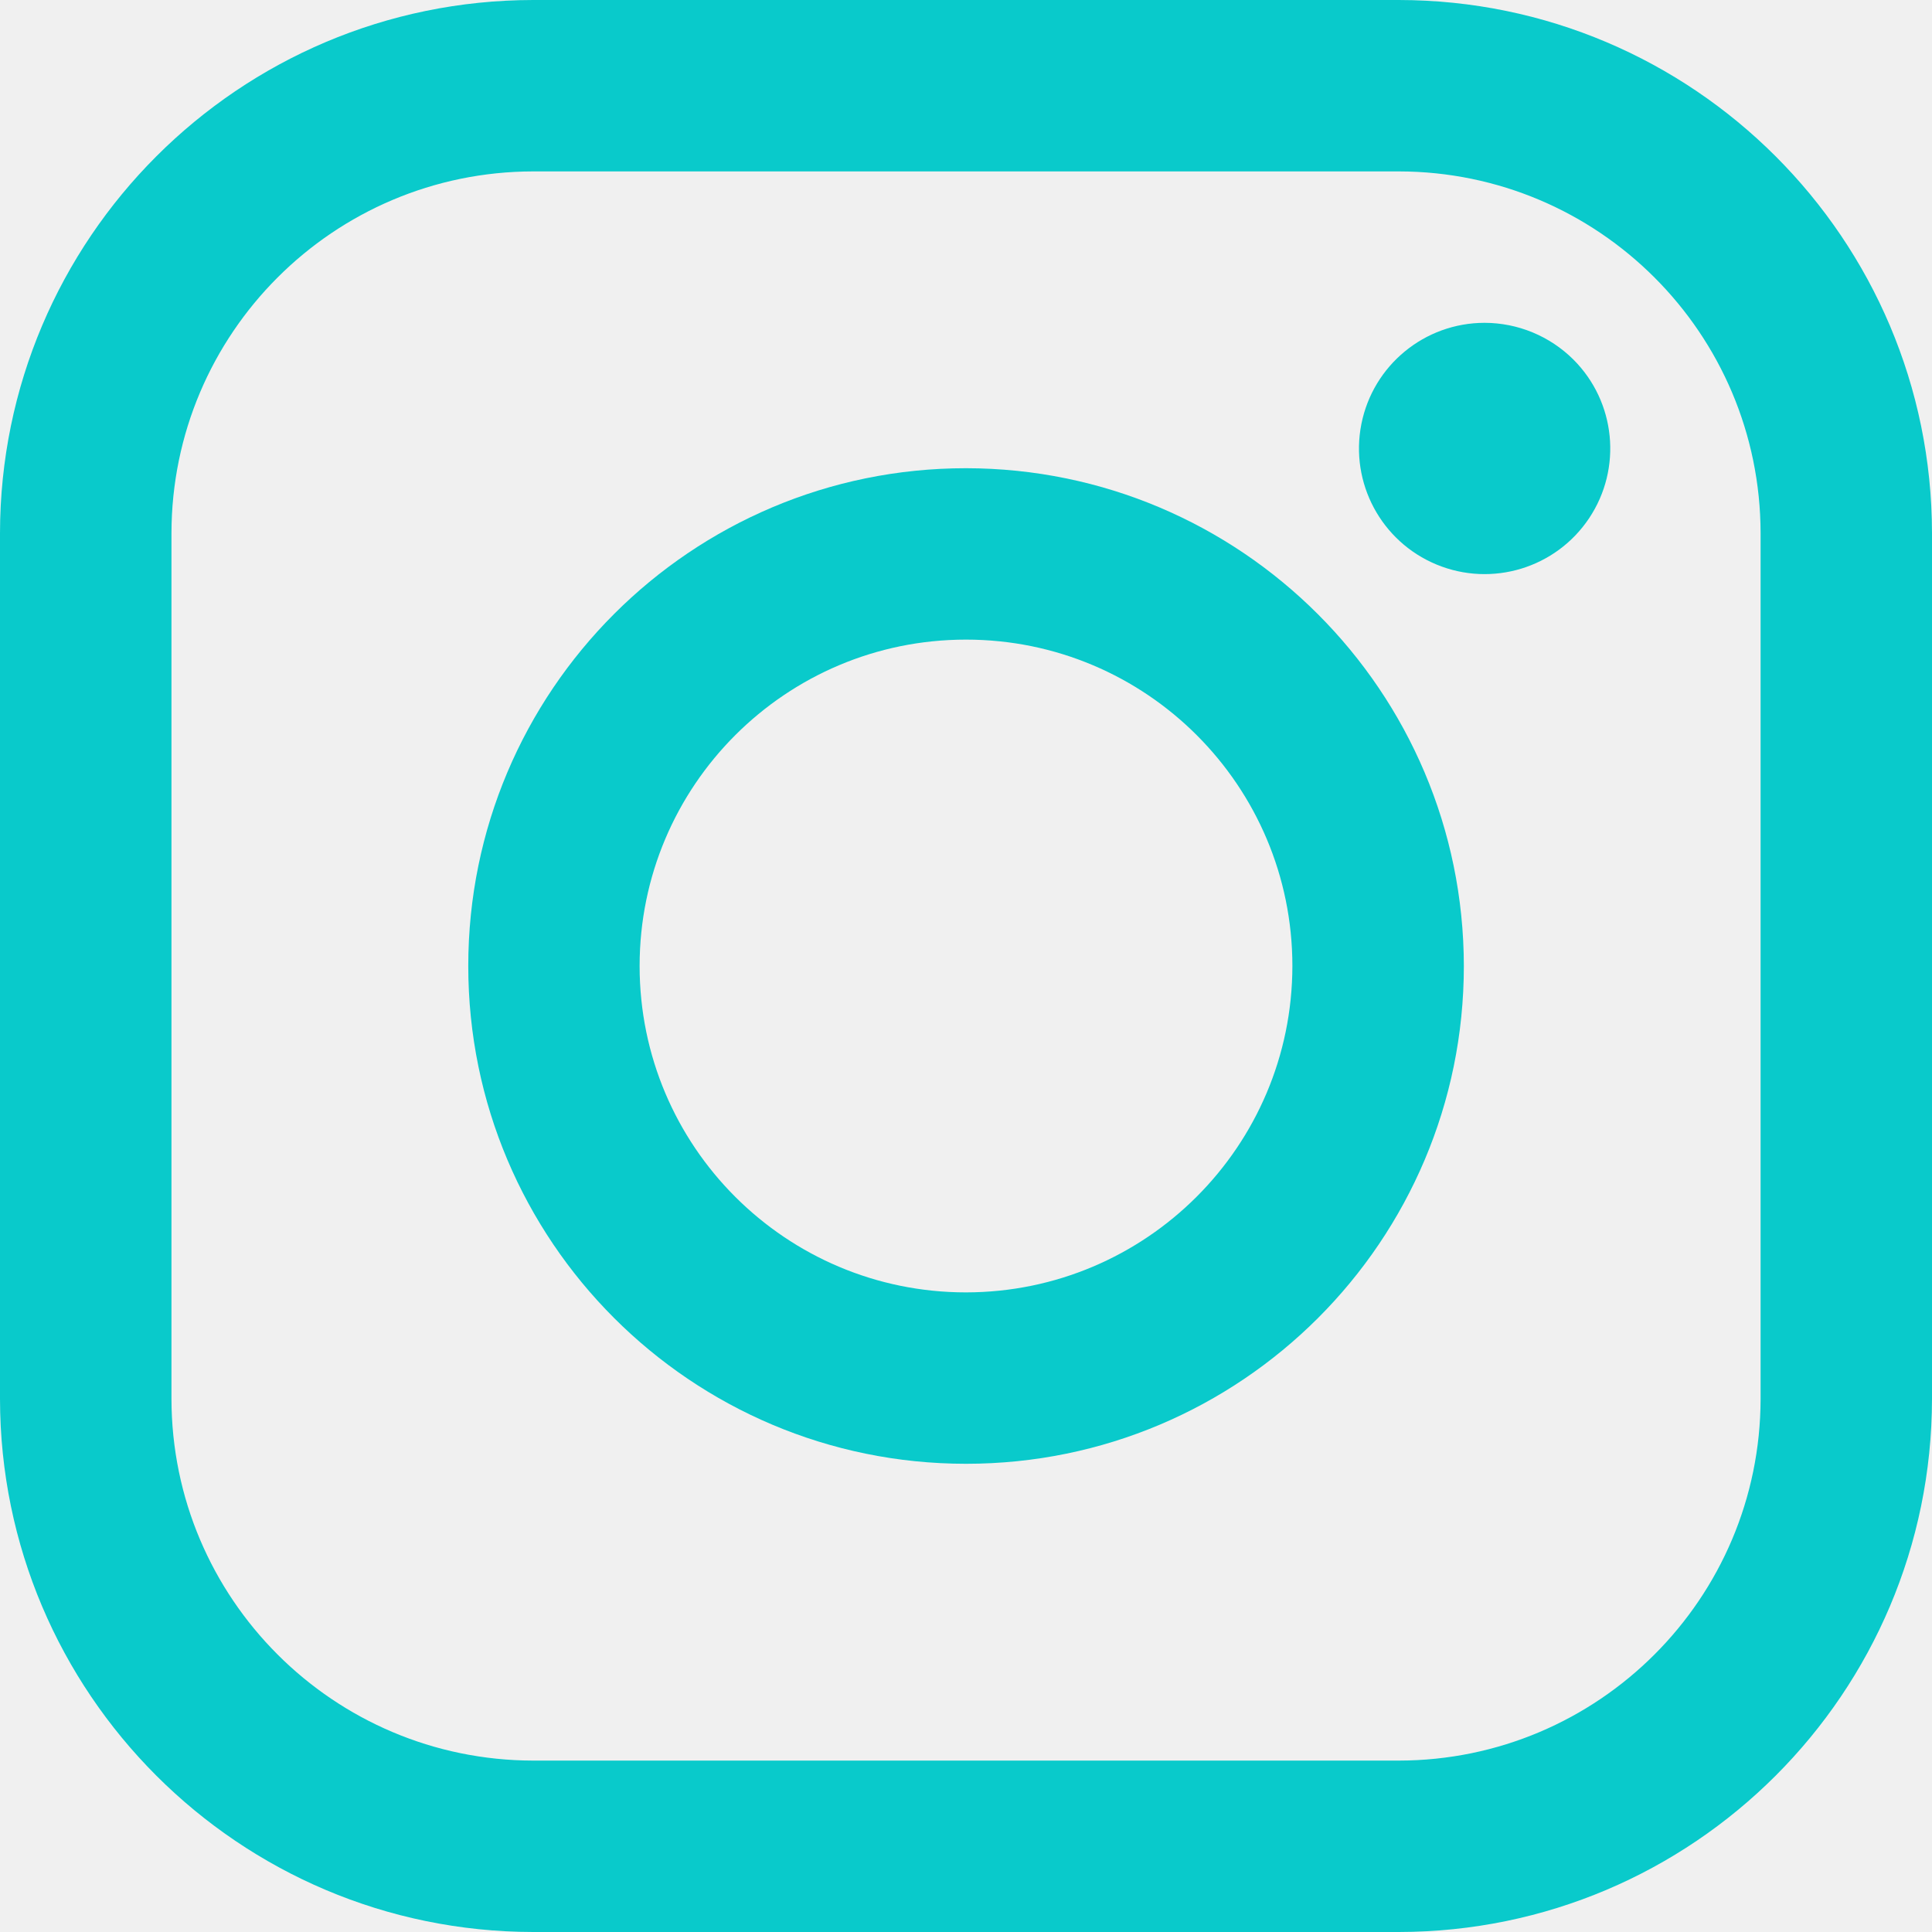
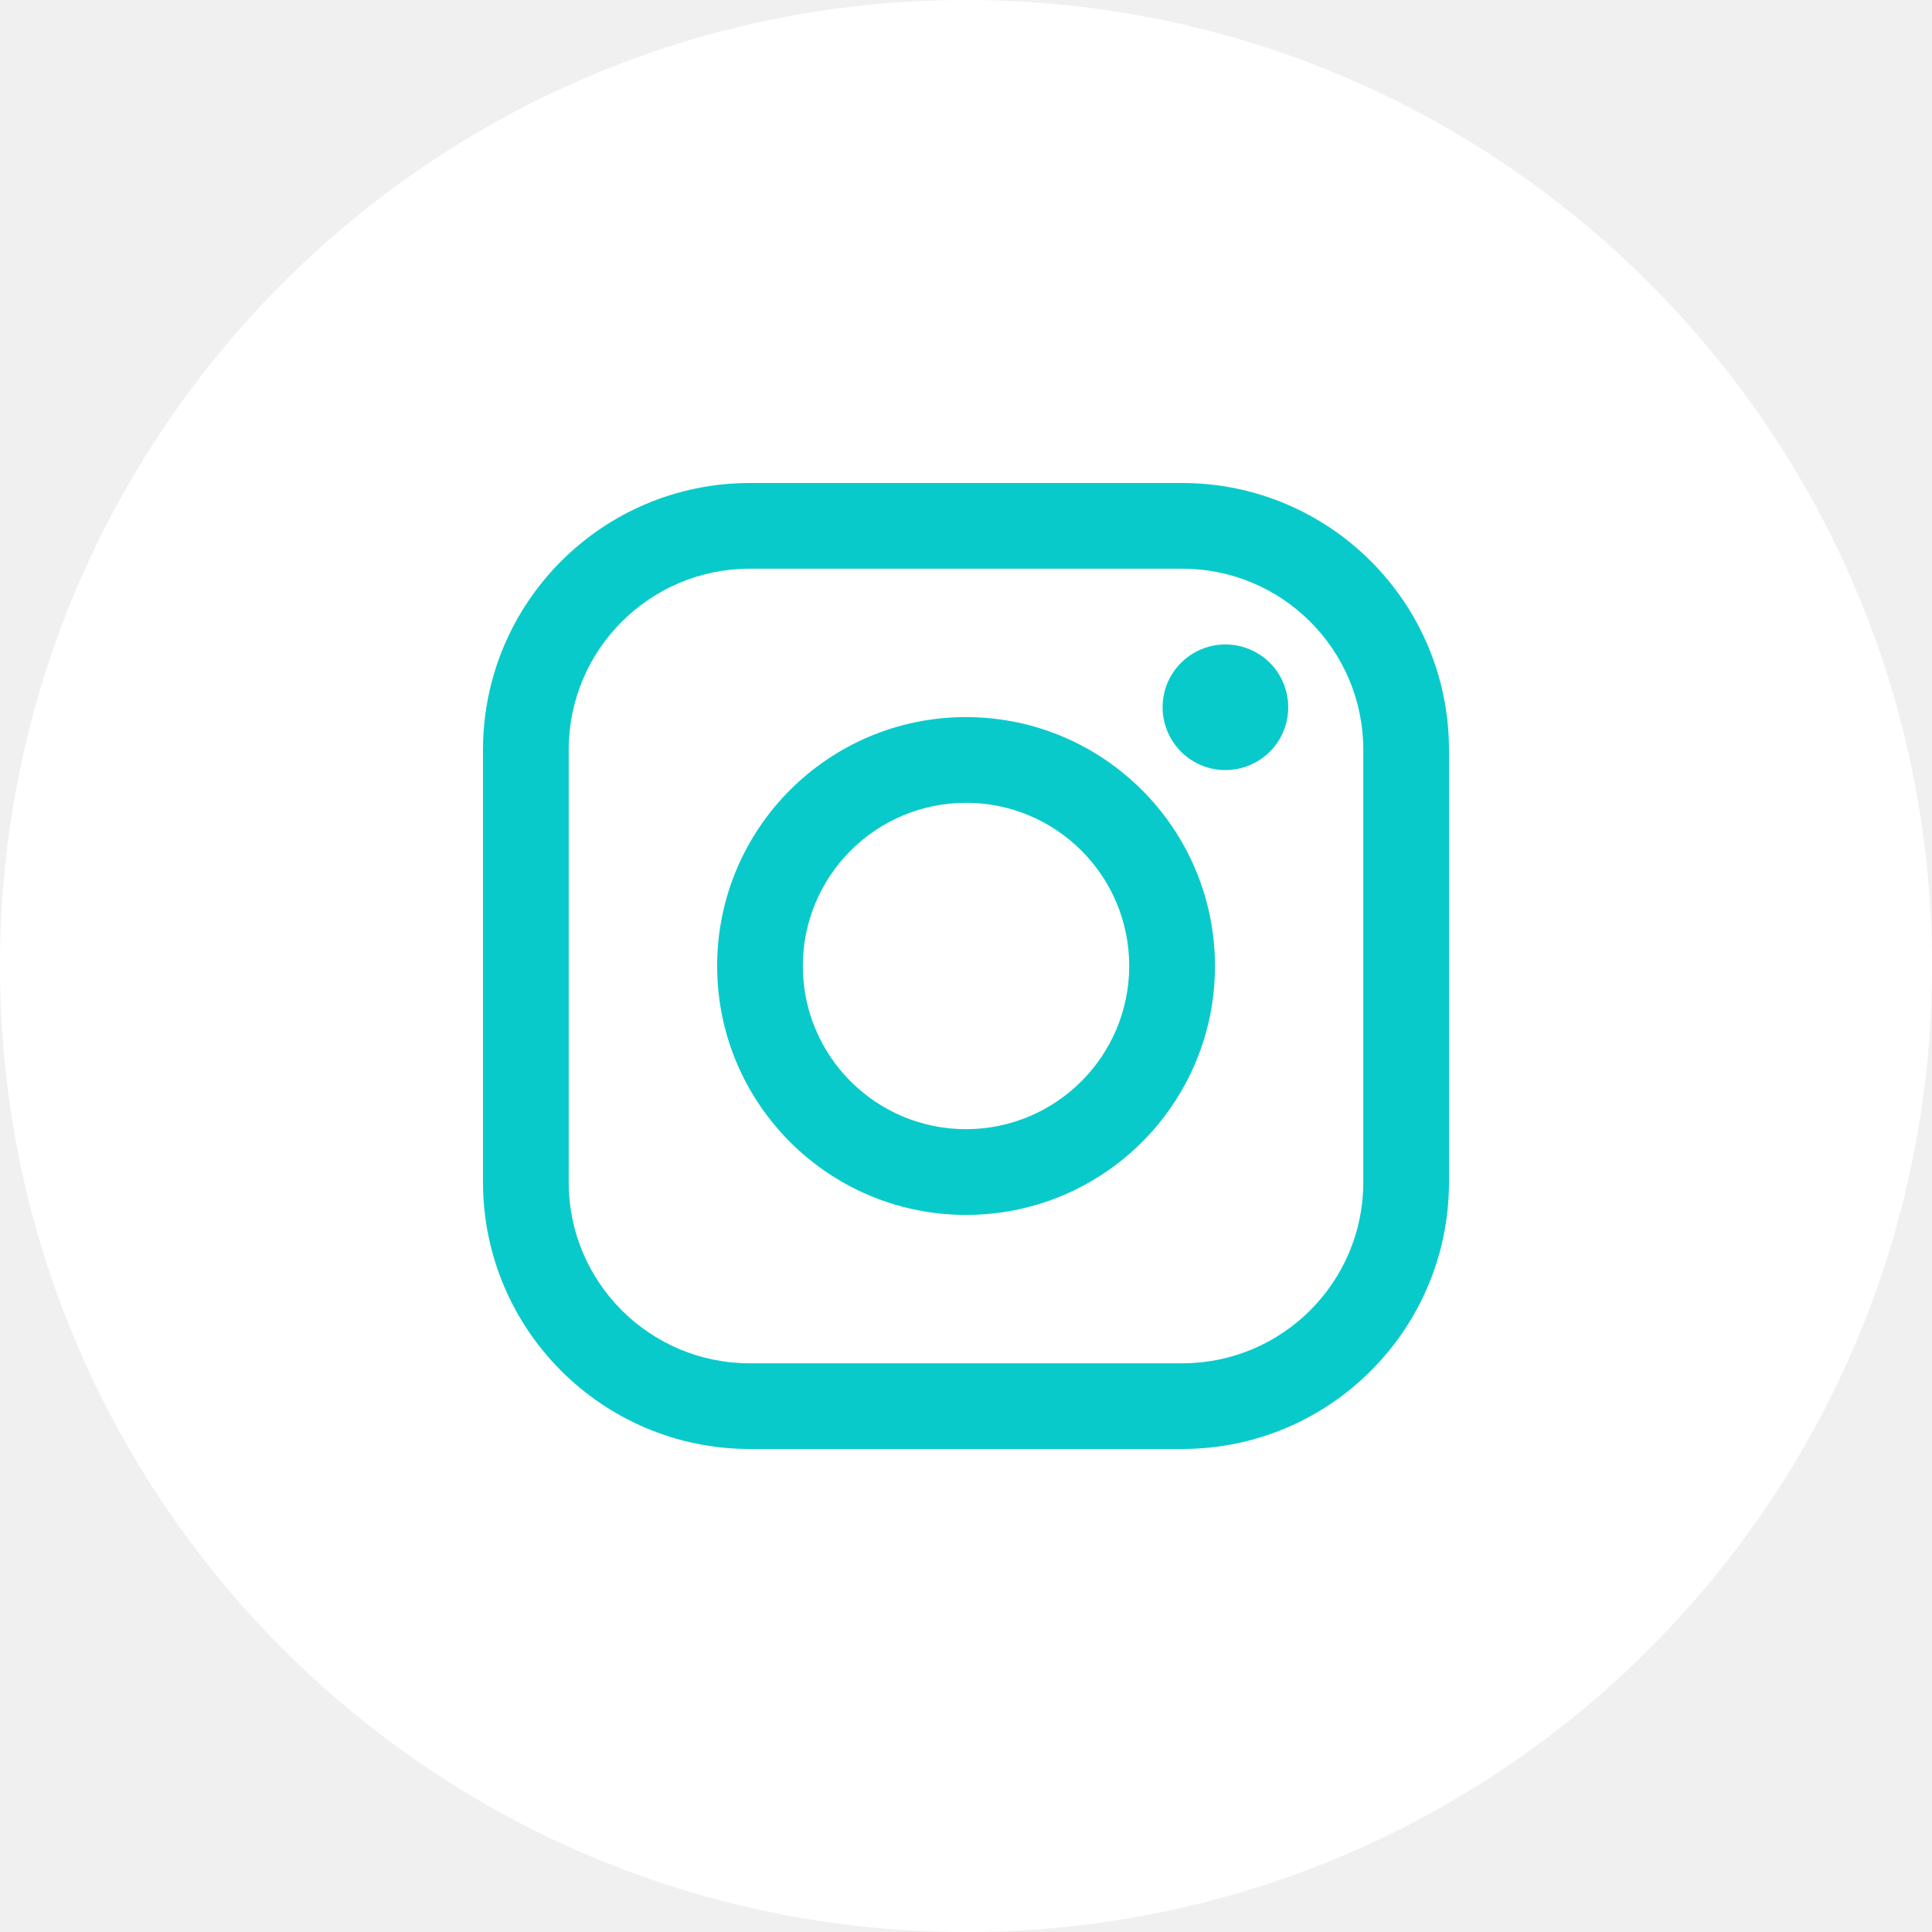
- <svg xmlns="http://www.w3.org/2000/svg" width="32" height="32" viewBox="0 0 32 32">
+ <svg xmlns="http://www.w3.org/2000/svg" width="56" height="56" viewBox="0 0 56 56">
  <defs>
-     <style>.a{fill:#09cacb;}</style>
+     <style>.a{fill:#fff;}.b{fill:#09cacb;}</style>
  </defs>
-   <path class="a" d="M23.169,0H8.831A8.841,8.841,0,0,0,0,8.831V23.169A8.841,8.841,0,0,0,8.831,32H23.169A8.841,8.841,0,0,0,32,23.169V8.831A8.841,8.841,0,0,0,23.169,0Zm5.992,23.169a6,6,0,0,1-5.992,5.992H8.831a6,6,0,0,1-5.991-5.992V8.831A6,6,0,0,1,8.831,2.839H23.169a6,6,0,0,1,5.992,5.992V23.169Z" />
-   <path class="a" d="M49.214,40.97a8.245,8.245,0,1,0,8.246,8.246A8.255,8.255,0,0,0,49.214,40.97Zm0,13.651a5.406,5.406,0,1,1,5.406-5.406A5.412,5.412,0,0,1,49.214,54.621Z" transform="translate(-33.214 -33.215)" />
-   <path class="a" d="M121,28.251a2.081,2.081,0,1,0,1.473.609A2.09,2.09,0,0,0,121,28.251Z" transform="translate(-96.412 -22.904)" />
+   <g transform="translate(-731 -169)">
+     <circle class="a" cx="28" cy="28" r="28" transform="translate(731 169)" />
+     <g transform="translate(745 183)">
+       <path class="b" d="M20.273,0H7.727A7.736,7.736,0,0,0,0,7.727V20.273A7.736,7.736,0,0,0,7.727,28H20.273A7.736,7.736,0,0,0,28,20.273V7.727A7.736,7.736,0,0,0,20.273,0Zm5.243,20.273a5.249,5.249,0,0,1-5.243,5.243H7.727a5.248,5.248,0,0,1-5.243-5.243V7.727A5.249,5.249,0,0,1,7.727,2.484H20.273a5.249,5.249,0,0,1,5.243,5.243V20.273Z" />
+       <path class="b" d="M48.183,40.97A7.215,7.215,0,1,0,55.4,48.185,7.223,7.223,0,0,0,48.183,40.97Zm0,11.945a4.73,4.73,0,1,1,4.731-4.73A4.736,4.736,0,0,1,48.183,52.915Z" transform="translate(-34.183 -34.185)" />
+       <path class="b" d="M120.743,28.251a1.821,1.821,0,1,0,1.289.533A1.829,1.829,0,0,0,120.743,28.251Z" transform="translate(-99.225 -23.572)" />
+     </g>
+   </g>
</svg>
